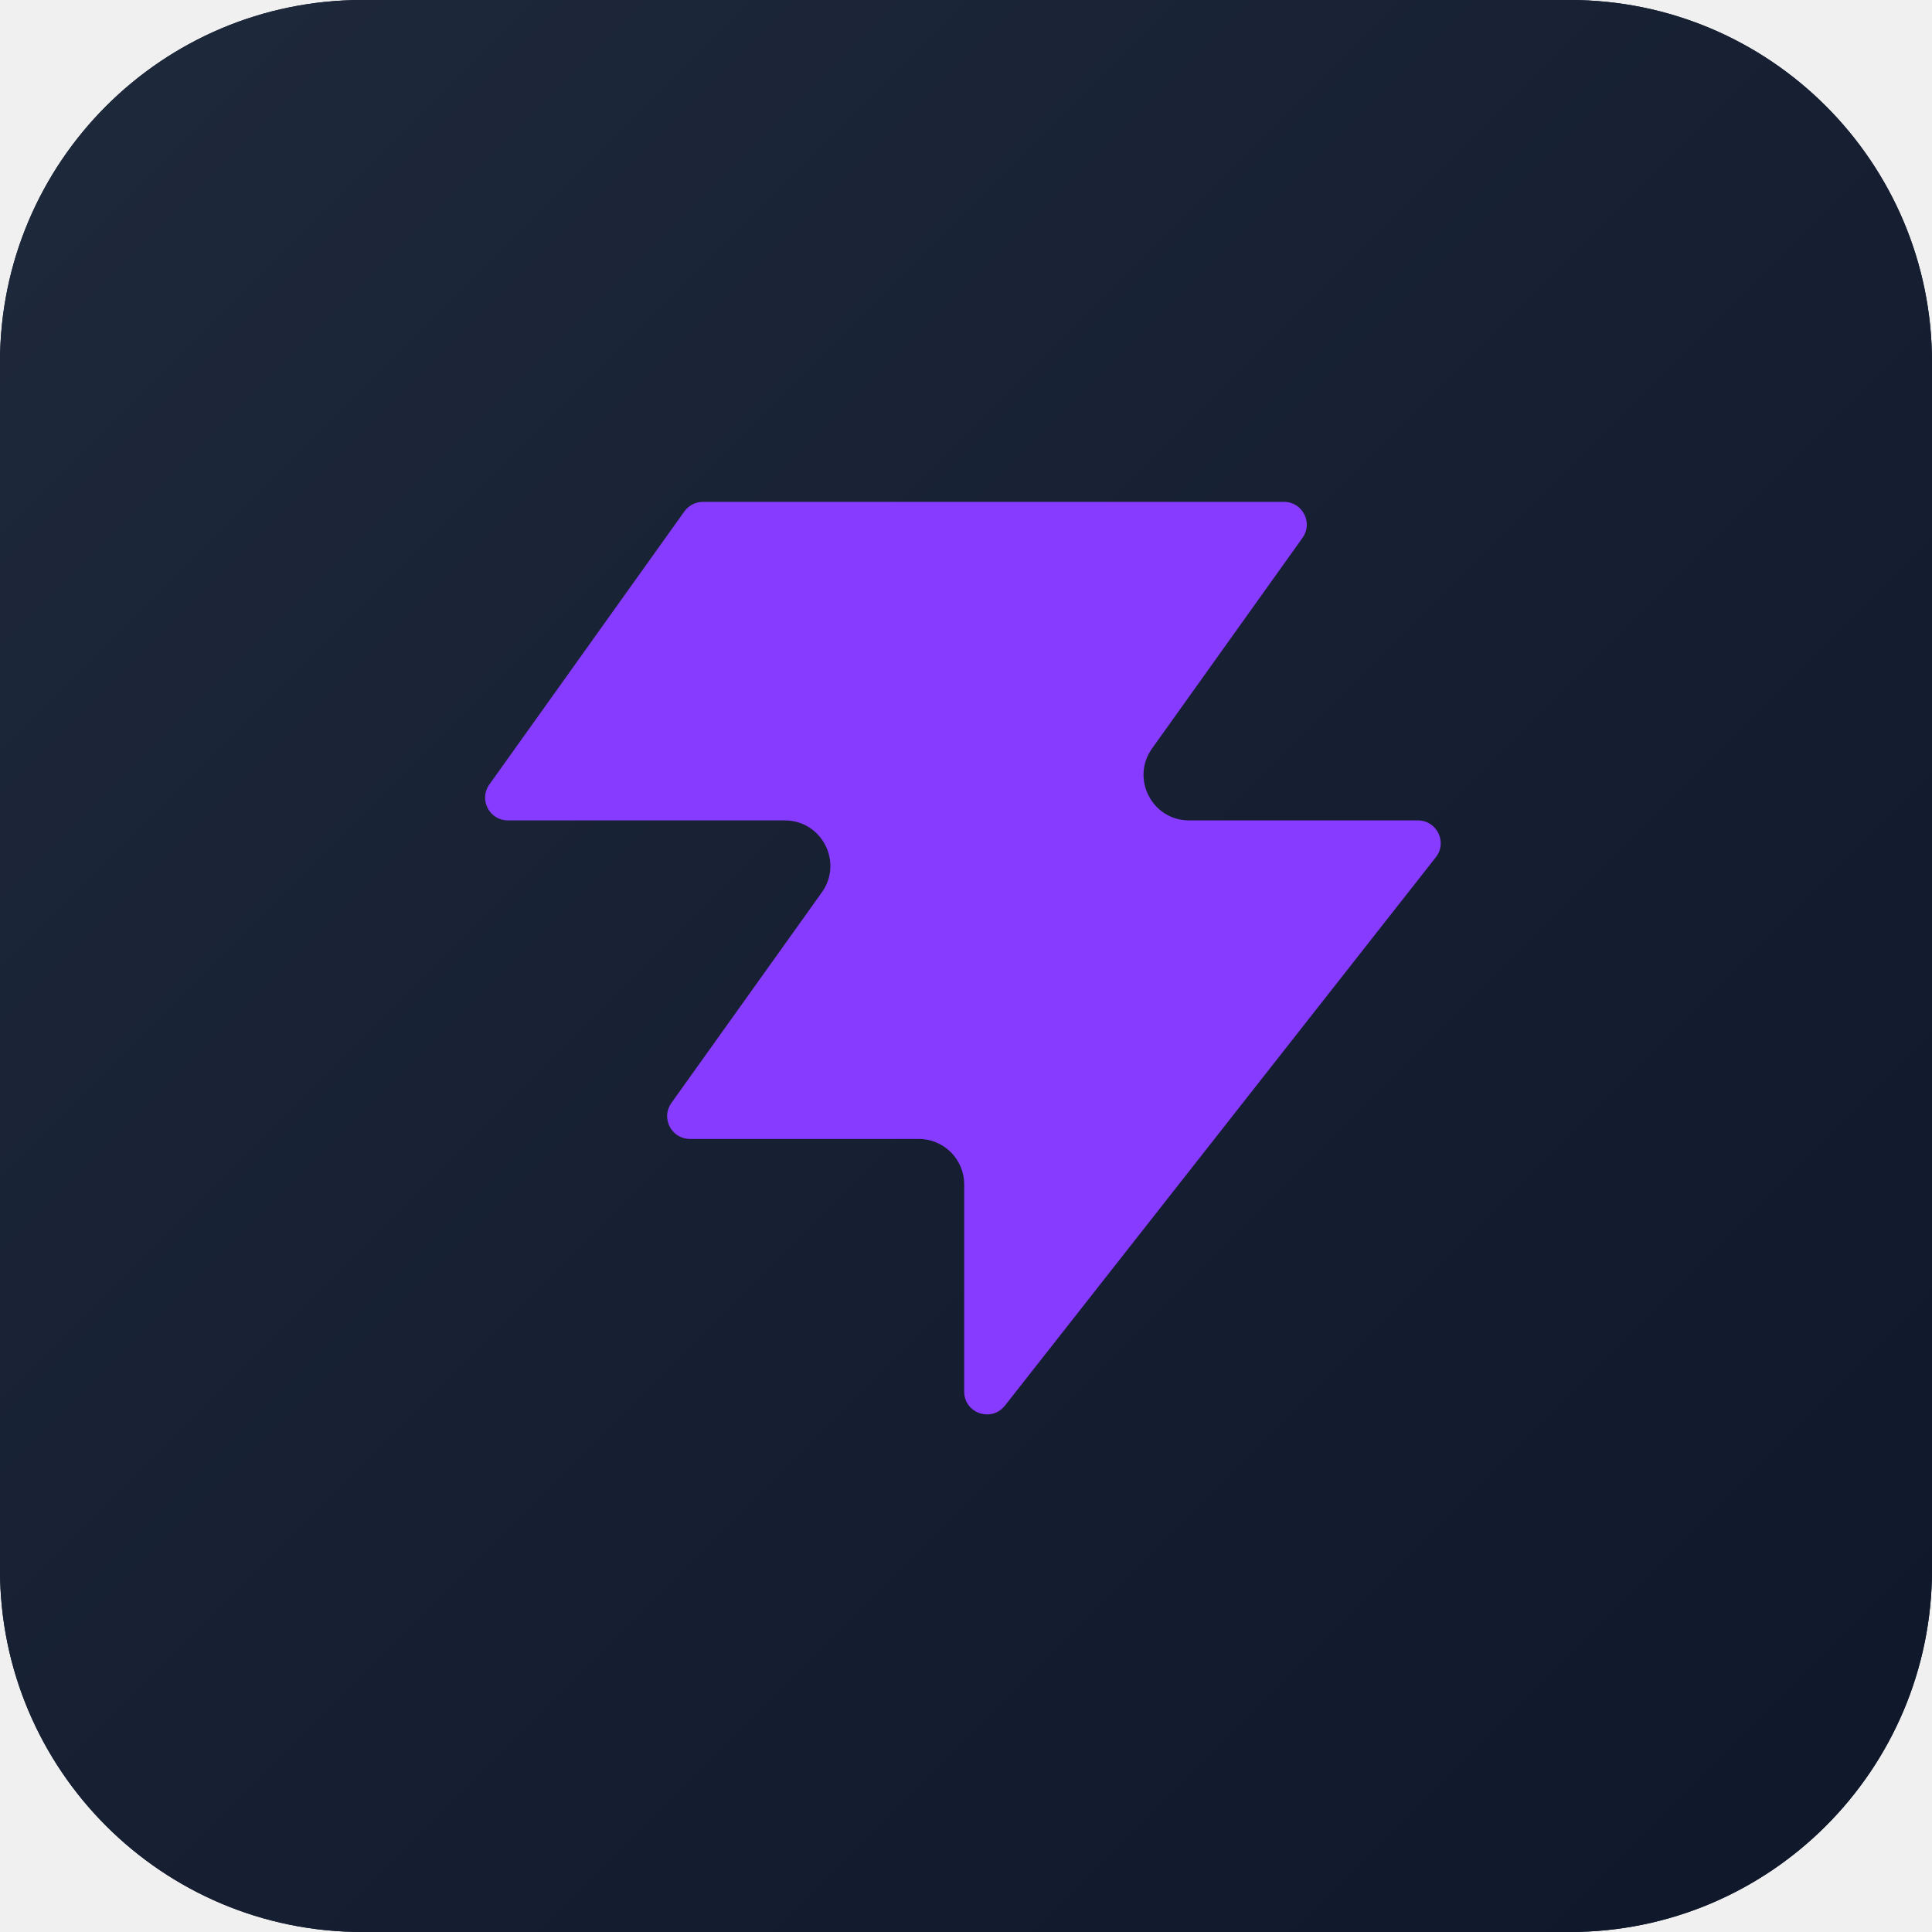
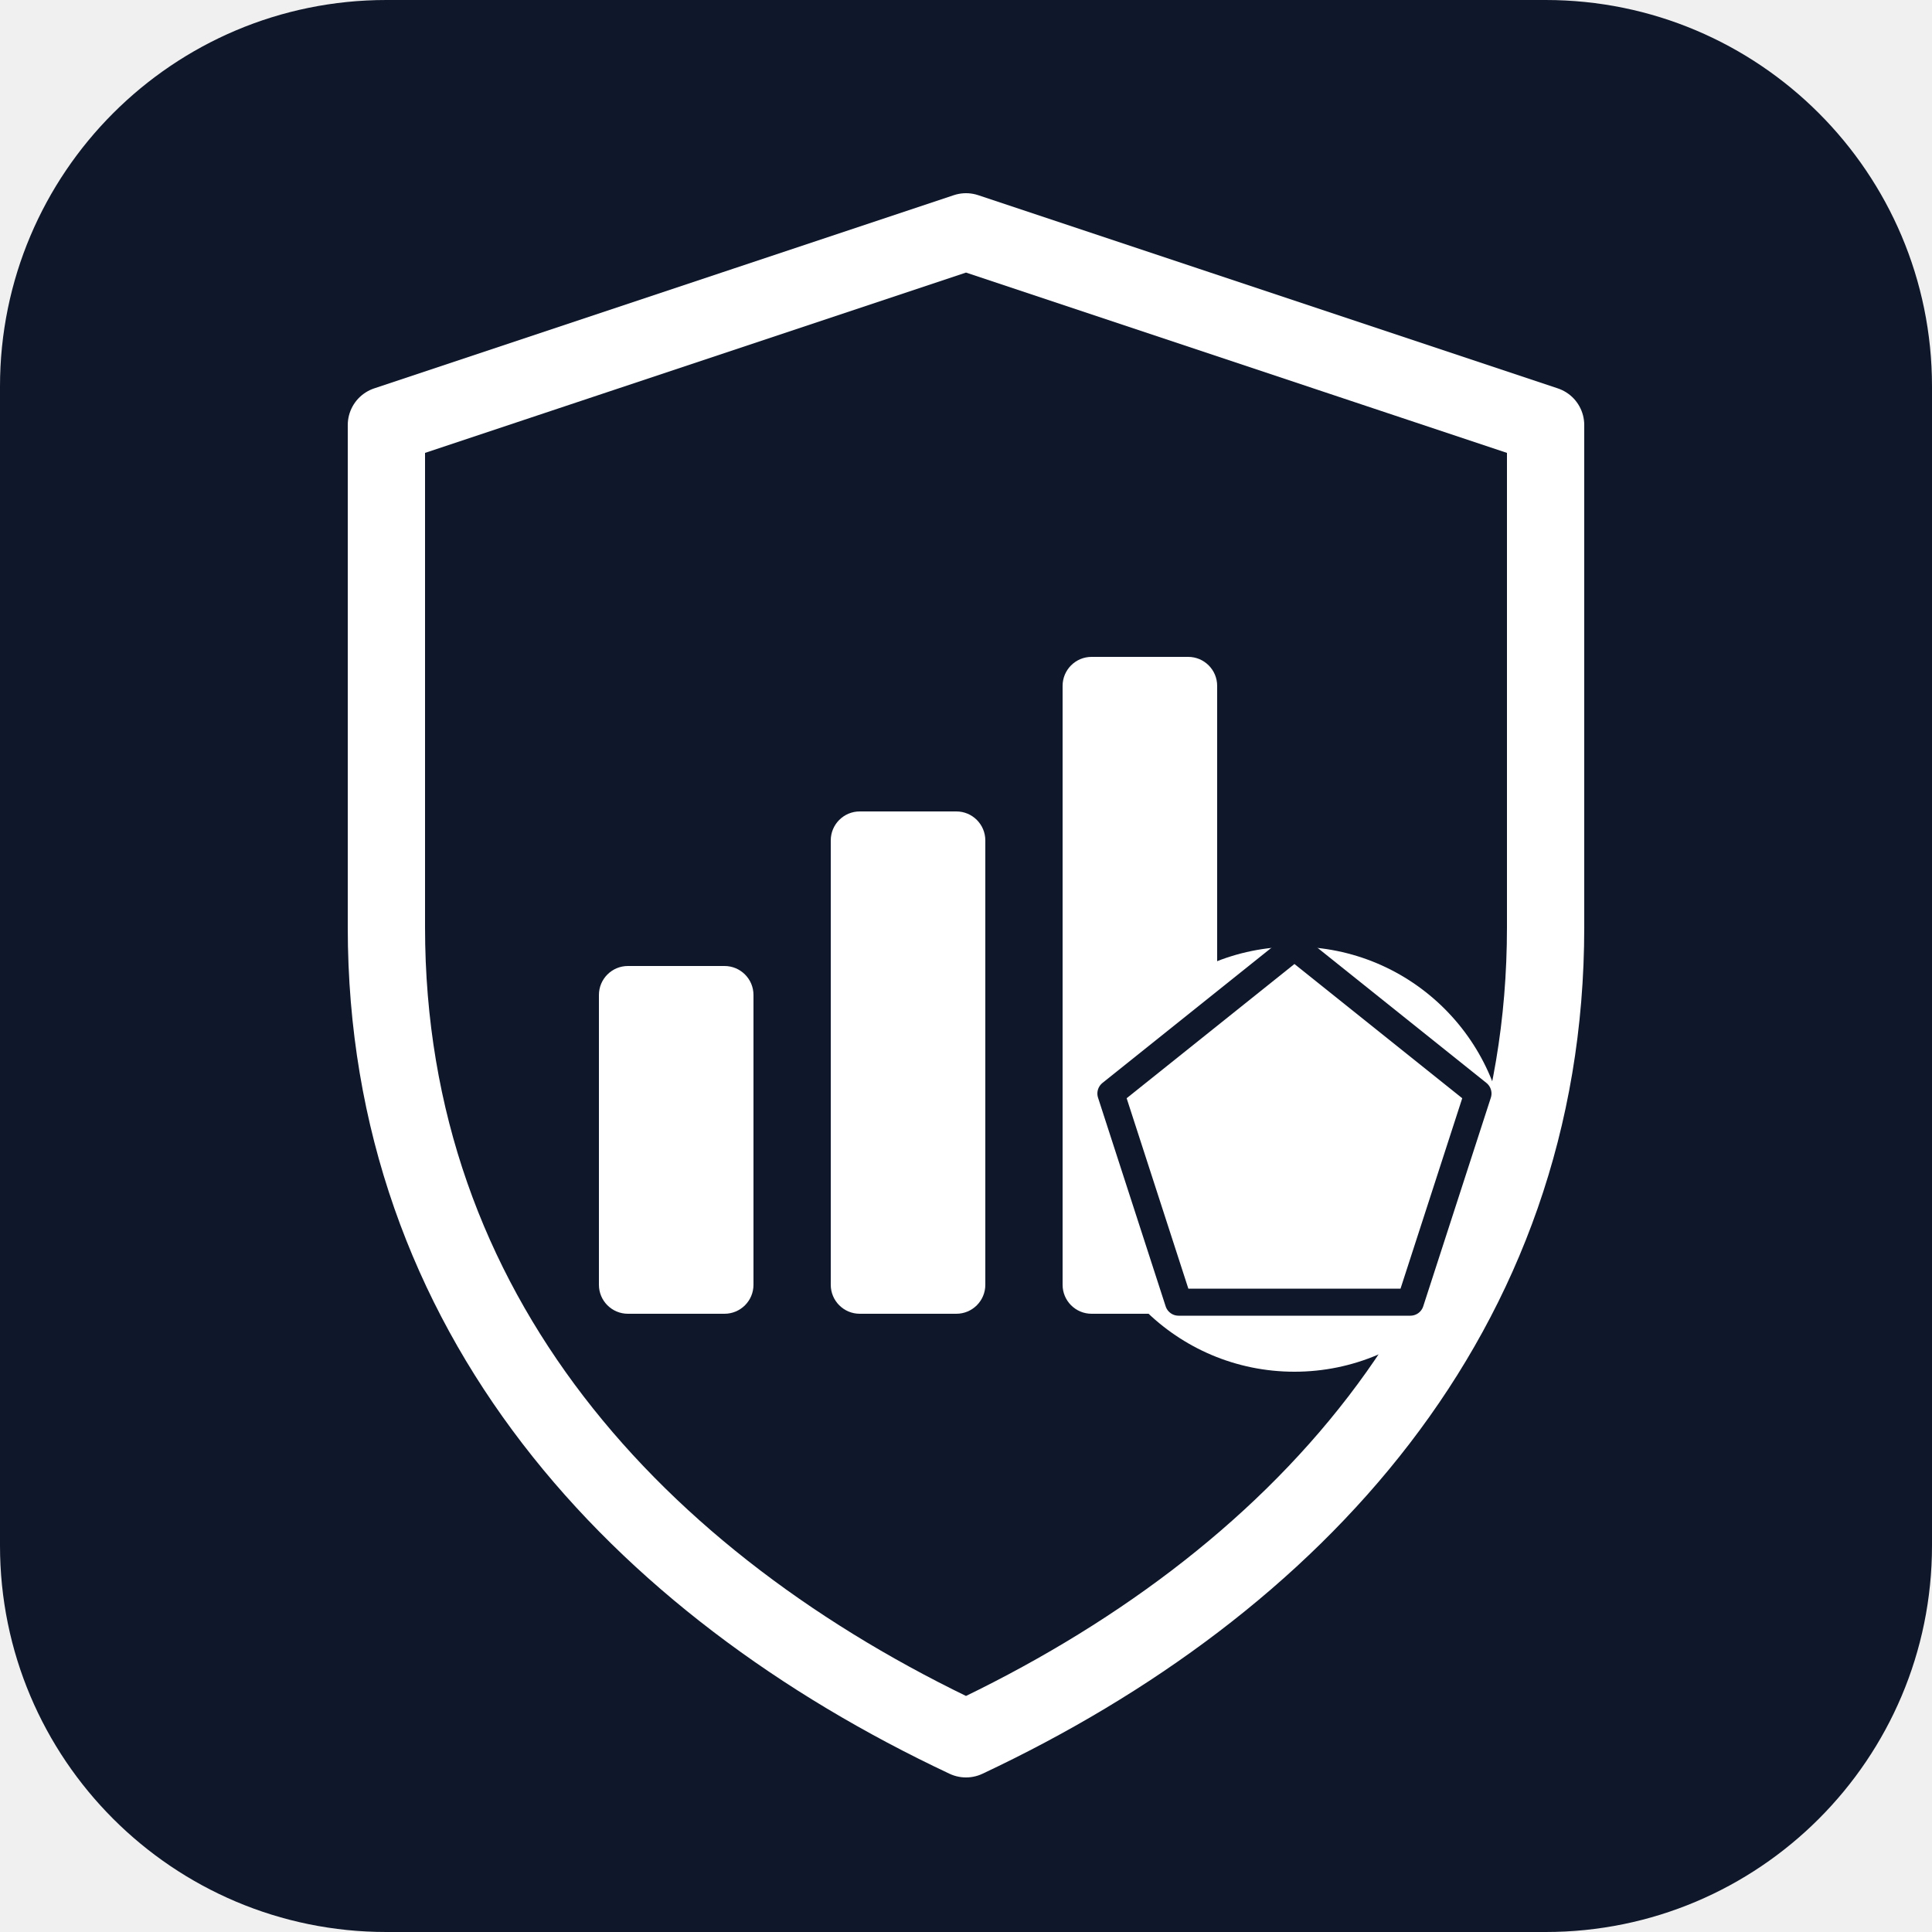
- <svg xmlns="http://www.w3.org/2000/svg" width="512" height="512" viewBox="0 0 512 512">
-   <rect width="512" height="512" rx="96" fill="#0f172a" />
-   <rect width="512" height="512" rx="96" fill="url(#grad)" />
-   <defs>
-     <linearGradient id="grad" x1="0" y1="0" x2="512" y2="512" gradientUnits="userSpaceOnUse">
-       <stop offset="0%" stop-color="#1e293b" />
-       <stop offset="100%" stop-color="#0f172a" />
-     </linearGradient>
-   </defs>
-   <g transform="translate(128, 133) scale(5.33)">
-     <path fill="#863bff" d="M25.946 44.938c-.664.845-2.021.375-2.021-.698V33.937a2.26 2.26 0 0 0-2.262-2.262H10.287c-.92 0-1.456-1.04-.92-1.788l7.48-10.471c1.07-1.497 0-3.578-1.842-3.578H1.237c-.92 0-1.456-1.04-.92-1.788L10.013.474c.214-.297.556-.474.92-.474h28.894c.92 0 1.456 1.04.92 1.788l-7.48 10.471c-1.07 1.498 0 3.579 1.842 3.579h11.377c.943 0 1.473 1.088.89 1.83L25.947 44.94z" />
+ <svg xmlns="http://www.w3.org/2000/svg" viewBox="0 0 100 100">
+   <rect width="100" height="100" rx="20" fill="#0F172A" />
+   <path d="M50 12 L80 22 V48 C80 68 67 82 50 90 C33 82 20 68 20 48 V22 Z" fill="none" stroke="#FFFFFF" stroke-width="4" stroke-linejoin="round" />
+   <g fill="#FFFFFF">
+     <rect x="31" y="50" width="8" height="18" rx="1.5" />
+     <rect x="43" y="42" width="8" height="26" rx="1.5" />
+     <rect x="55" y="34" width="8" height="34" rx="1.5" />
+   </g>
+   <circle cx="50" cy="62" r="0" fill="none" />
+   <g transform="translate(67,60)">
+     <circle r="11" fill="#FFFFFF" />
+     <path d="M0 -11 L9.5 -3.4 6 7.4 H-6 L-9.5 -3.4 Z" fill="none" stroke="#0F172A" stroke-width="1.4" stroke-linejoin="round" />
  </g>
</svg>
